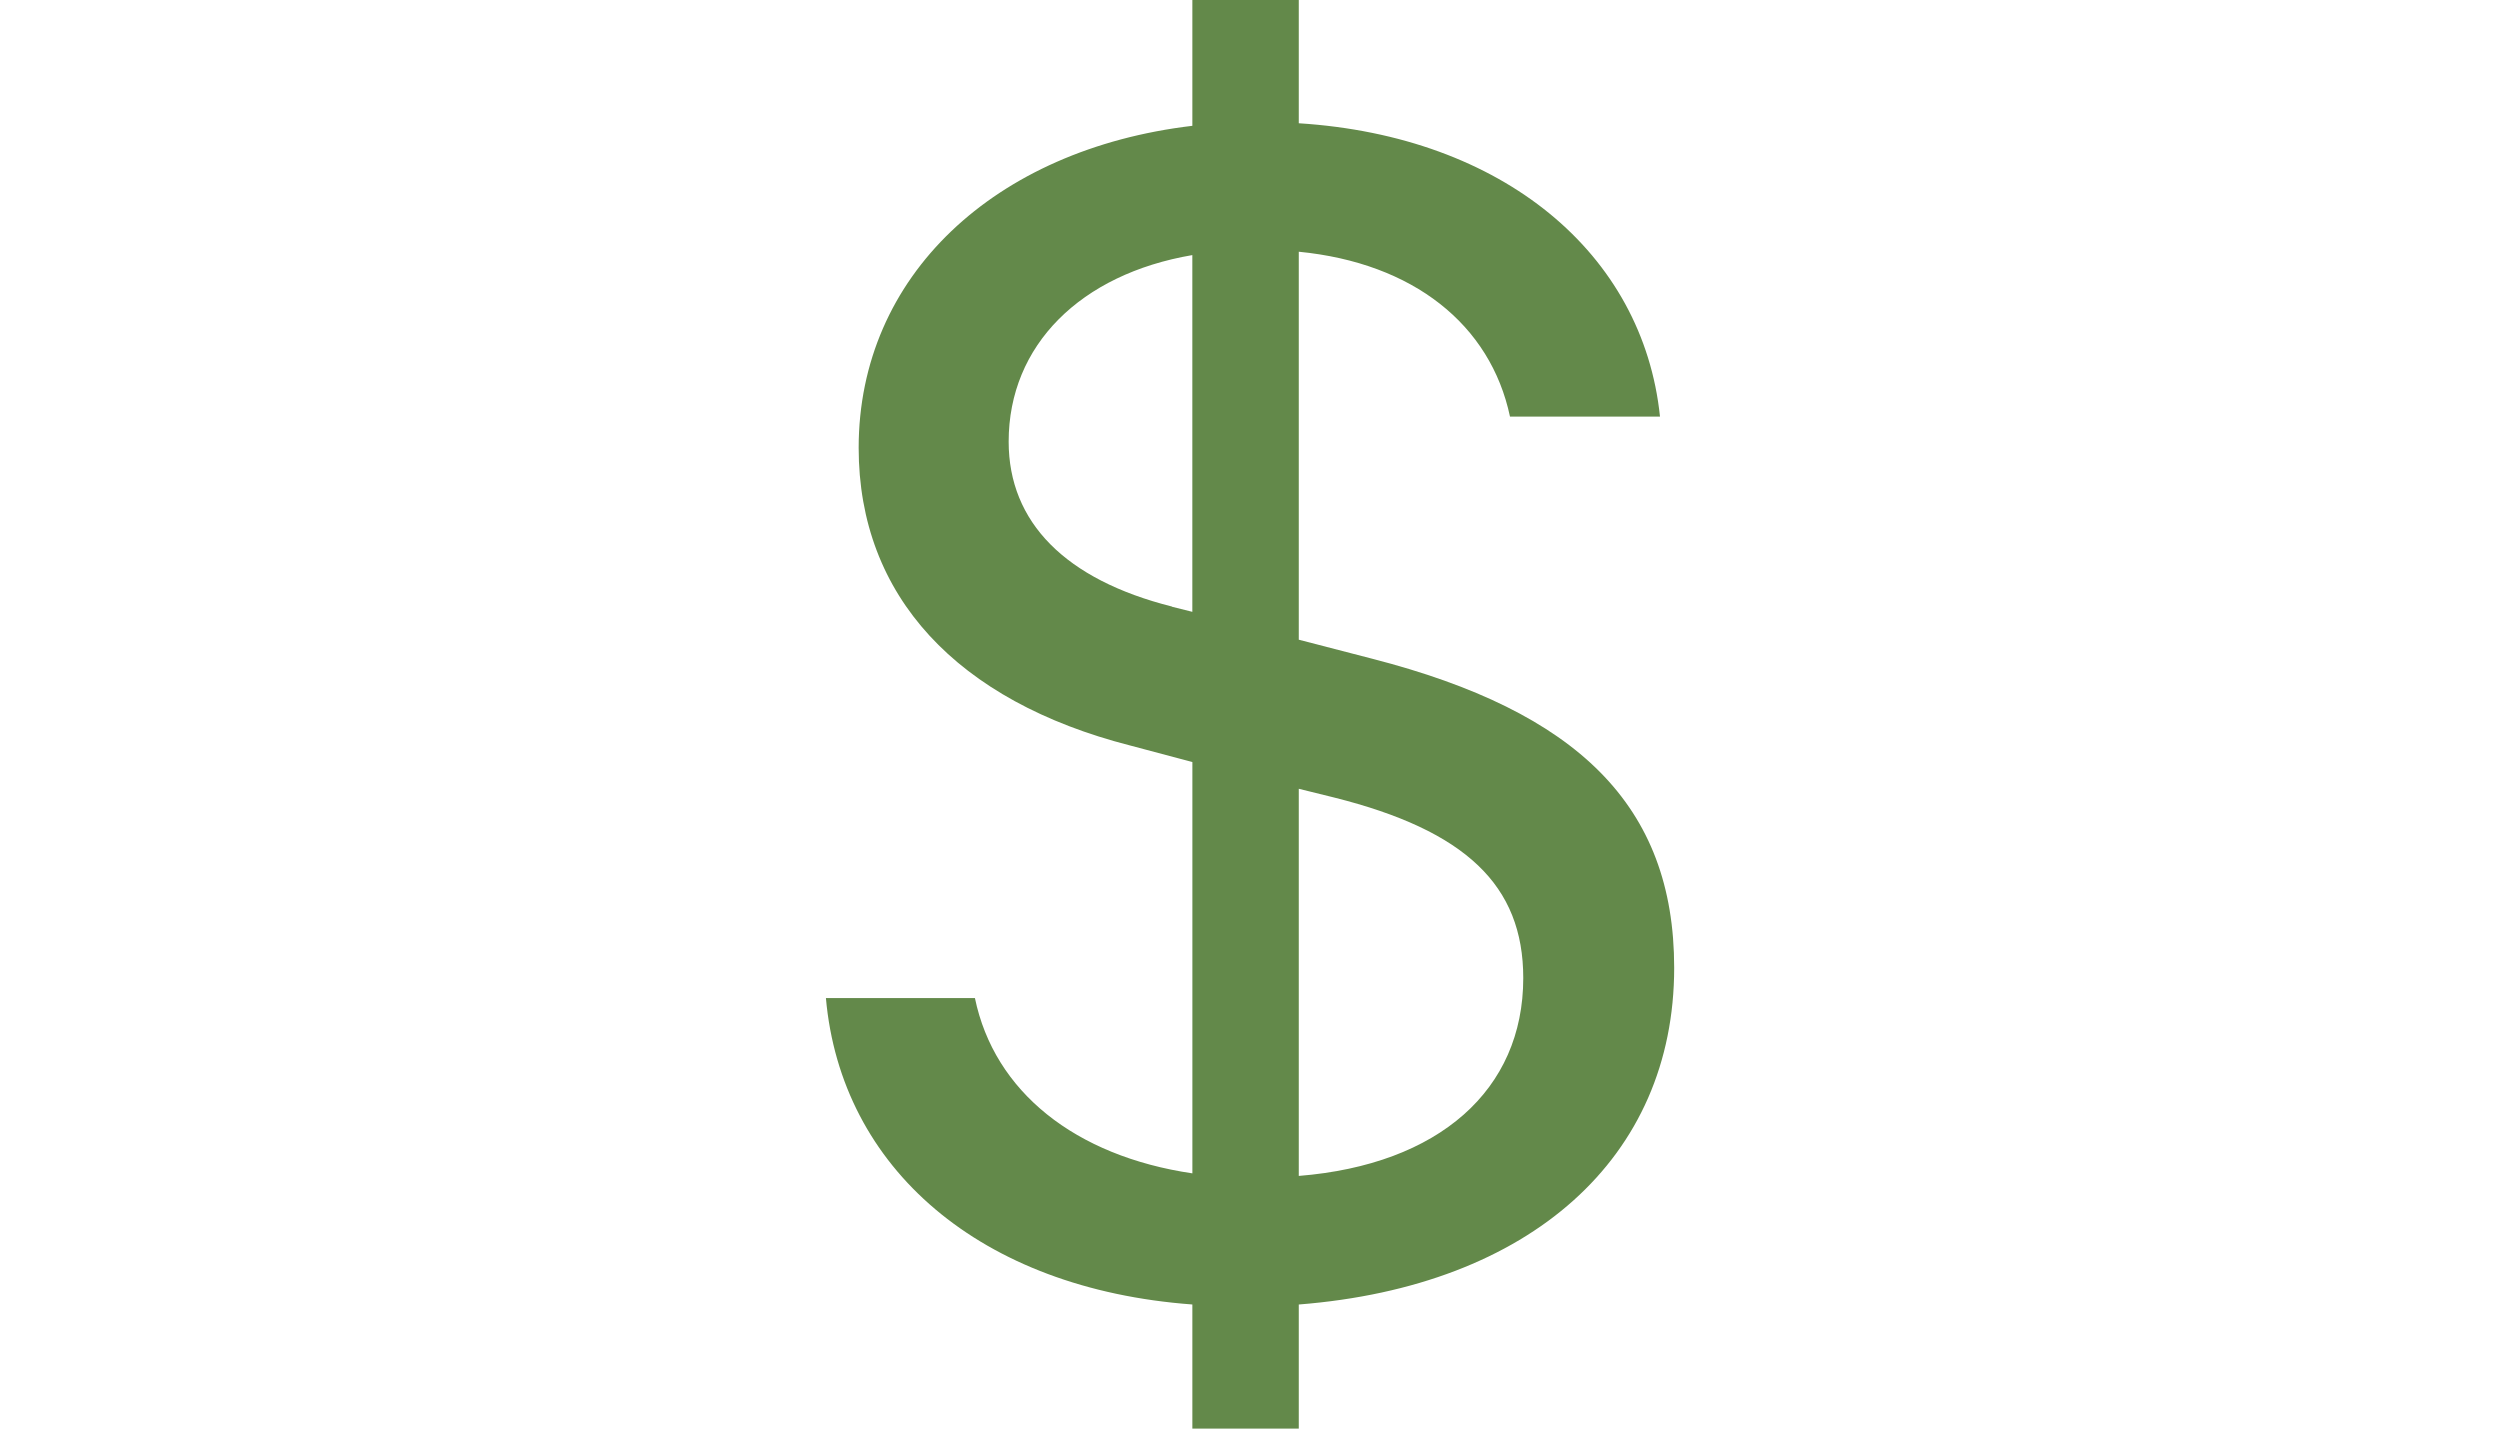
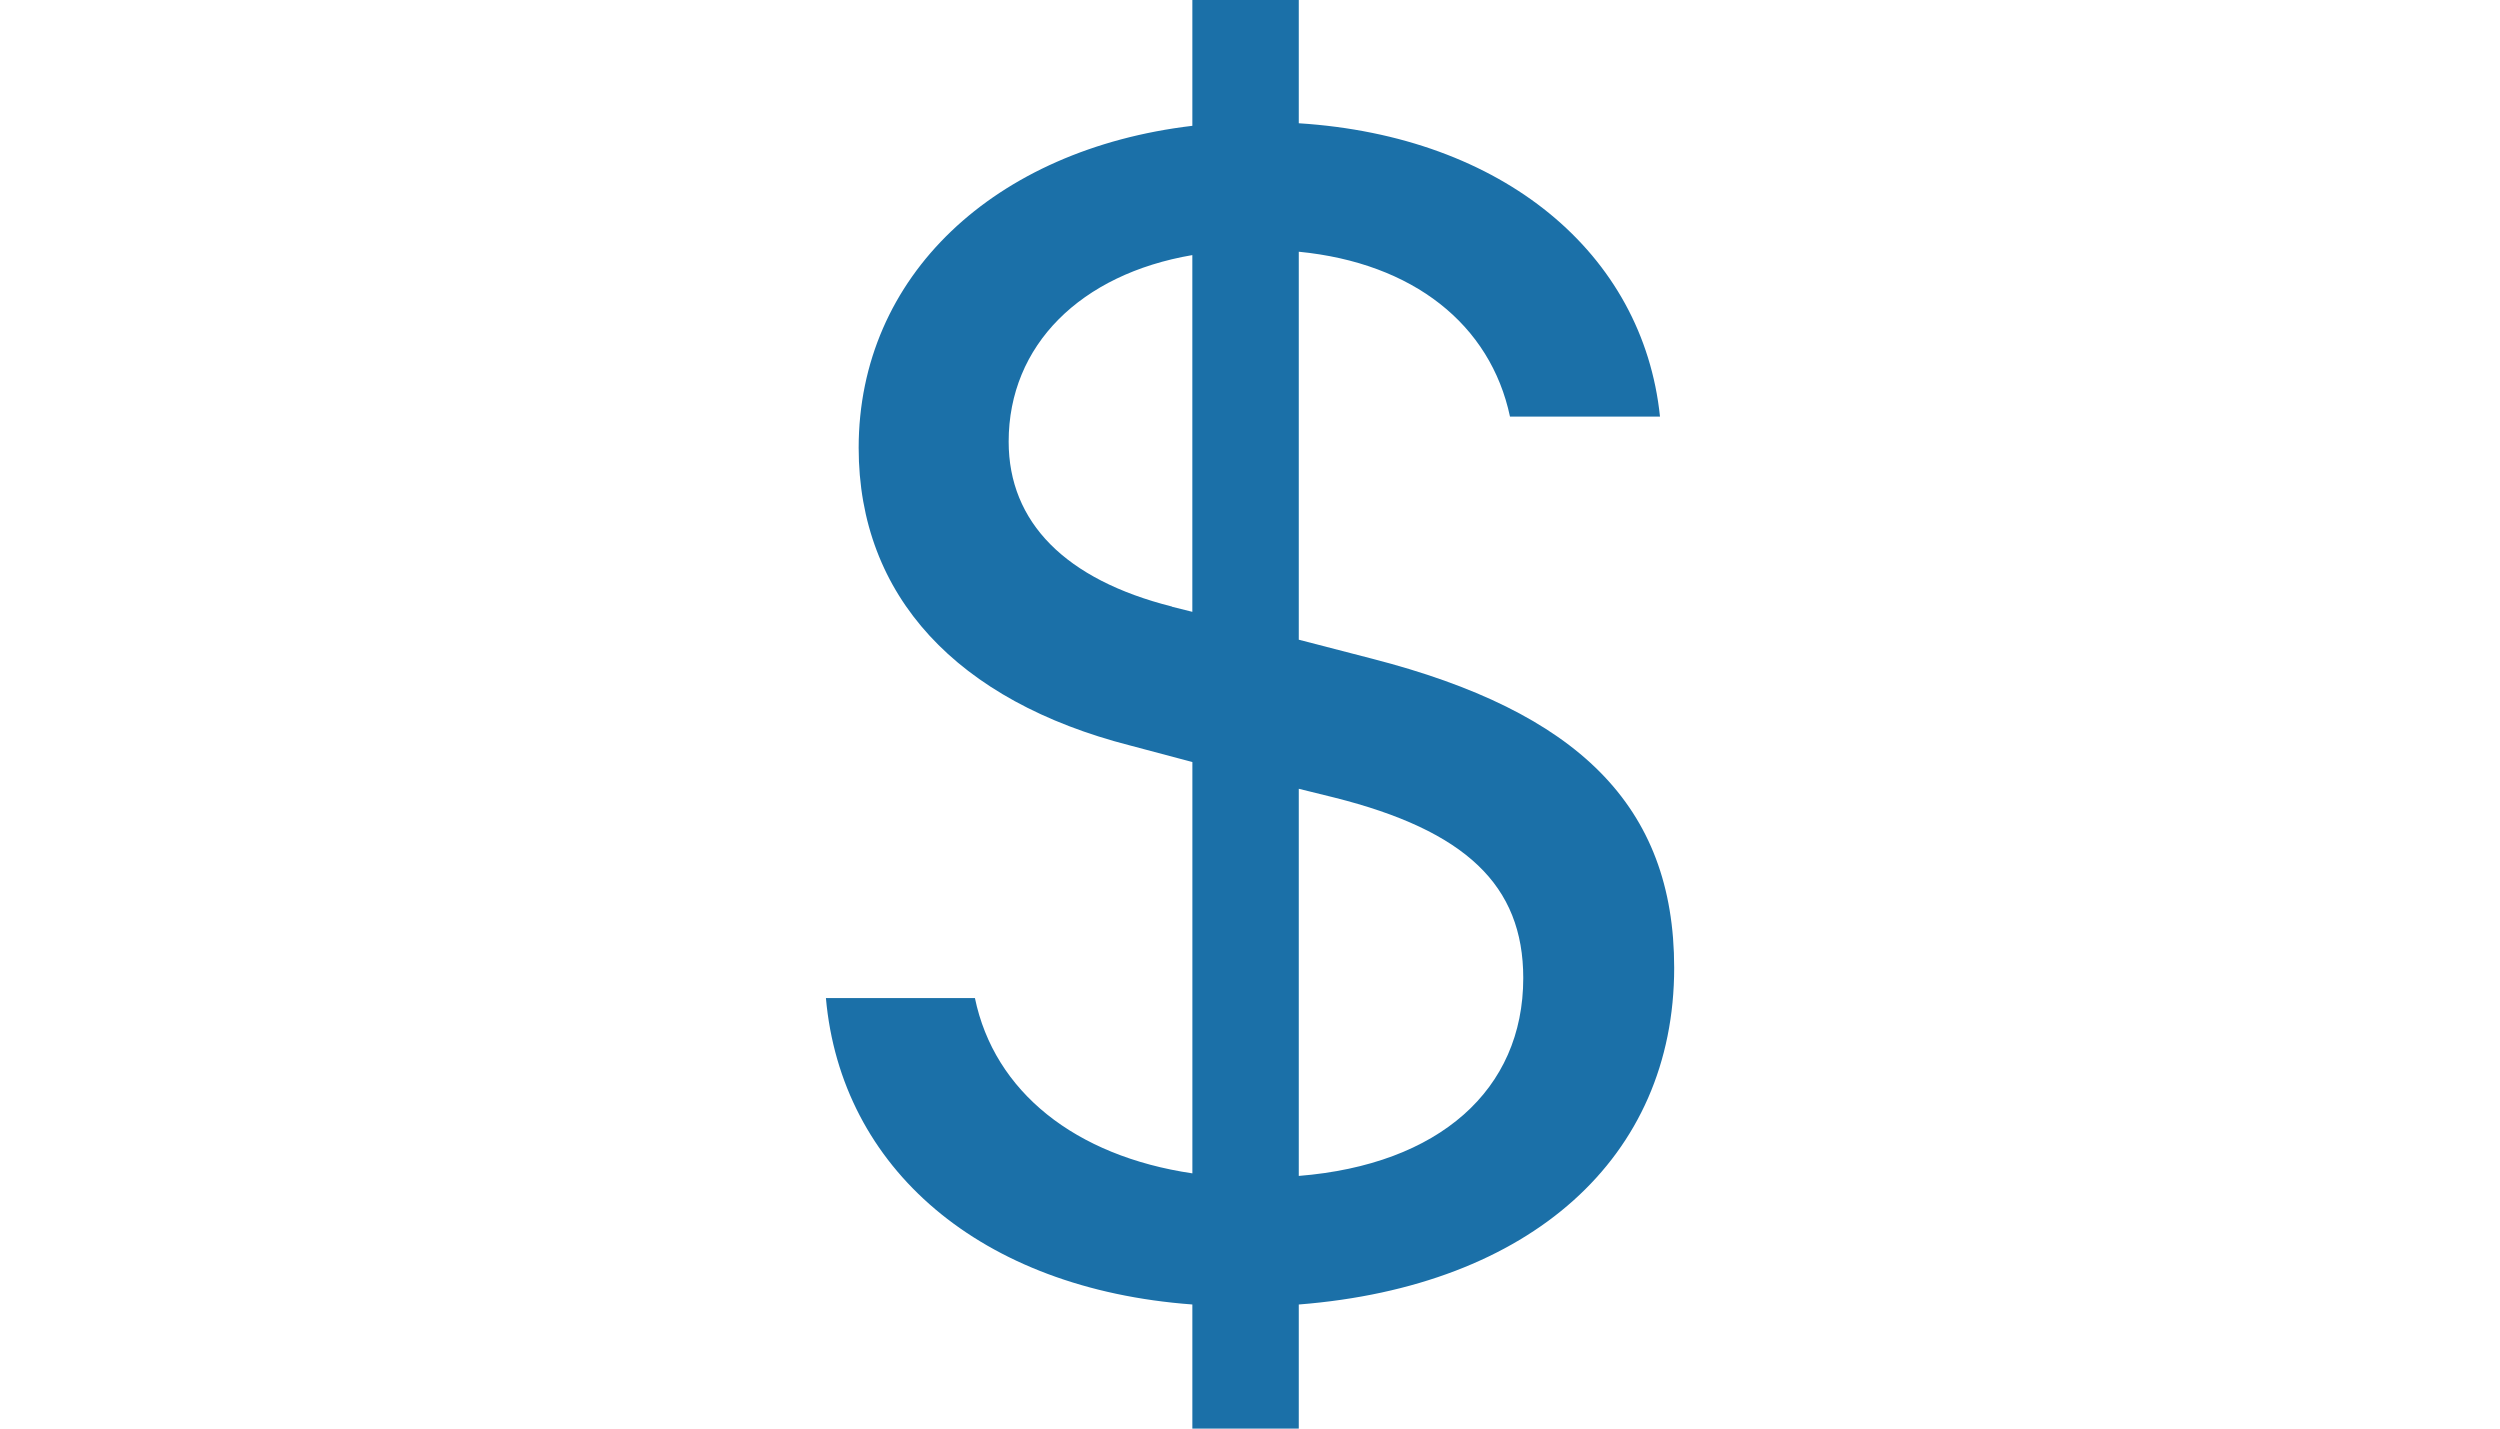
<svg xmlns="http://www.w3.org/2000/svg" width="70" height="40" viewBox="0 0 36.828 62.029">
-   <path id="currency-dollar" d="M4,44.336c.656,7.386,6.7,12.627,15.911,13.305v5.388h4.621V57.642c10.058-.793,16.3-6.371,16.3-14.621,0-7.045-4.2-11.121-13.1-13.416l-3.2-.829V11.93c4.971.487,8.325,3.163,9.171,7.16h6.513C39.481,12,33.393,6.915,24.532,6.352V1H19.911V6.463C11.319,7.482,5.422,12.985,5.422,20.446c0,6.442,4.28,11,11.79,12.924l2.7.718v17.86c-5.091-.753-8.6-3.545-9.442-7.612H4Zm15.024-17c-4.621-1.165-7.089-3.655-7.089-7.16,0-4.183,3.119-7.271,7.975-8.1V27.566l-.886-.222Zm7.049,8.294c5.7,1.431,8.206,3.806,8.206,7.838,0,4.86-3.66,8.1-9.747,8.591V35.249l1.542.381Z" transform="translate(-4 -1)" fill="#63894a" />
+   <path id="currency-dollar" d="M4,44.336c.656,7.386,6.7,12.627,15.911,13.305v5.388h4.621V57.642c10.058-.793,16.3-6.371,16.3-14.621,0-7.045-4.2-11.121-13.1-13.416l-3.2-.829V11.93c4.971.487,8.325,3.163,9.171,7.16h6.513C39.481,12,33.393,6.915,24.532,6.352V1H19.911V6.463C11.319,7.482,5.422,12.985,5.422,20.446c0,6.442,4.28,11,11.79,12.924l2.7.718v17.86c-5.091-.753-8.6-3.545-9.442-7.612H4Zm15.024-17c-4.621-1.165-7.089-3.655-7.089-7.16,0-4.183,3.119-7.271,7.975-8.1V27.566l-.886-.222Zm7.049,8.294c5.7,1.431,8.206,3.806,8.206,7.838,0,4.86-3.66,8.1-9.747,8.591V35.249l1.542.381Z" transform="translate(-4 -1)" fill="#1b70a8" />
</svg>
